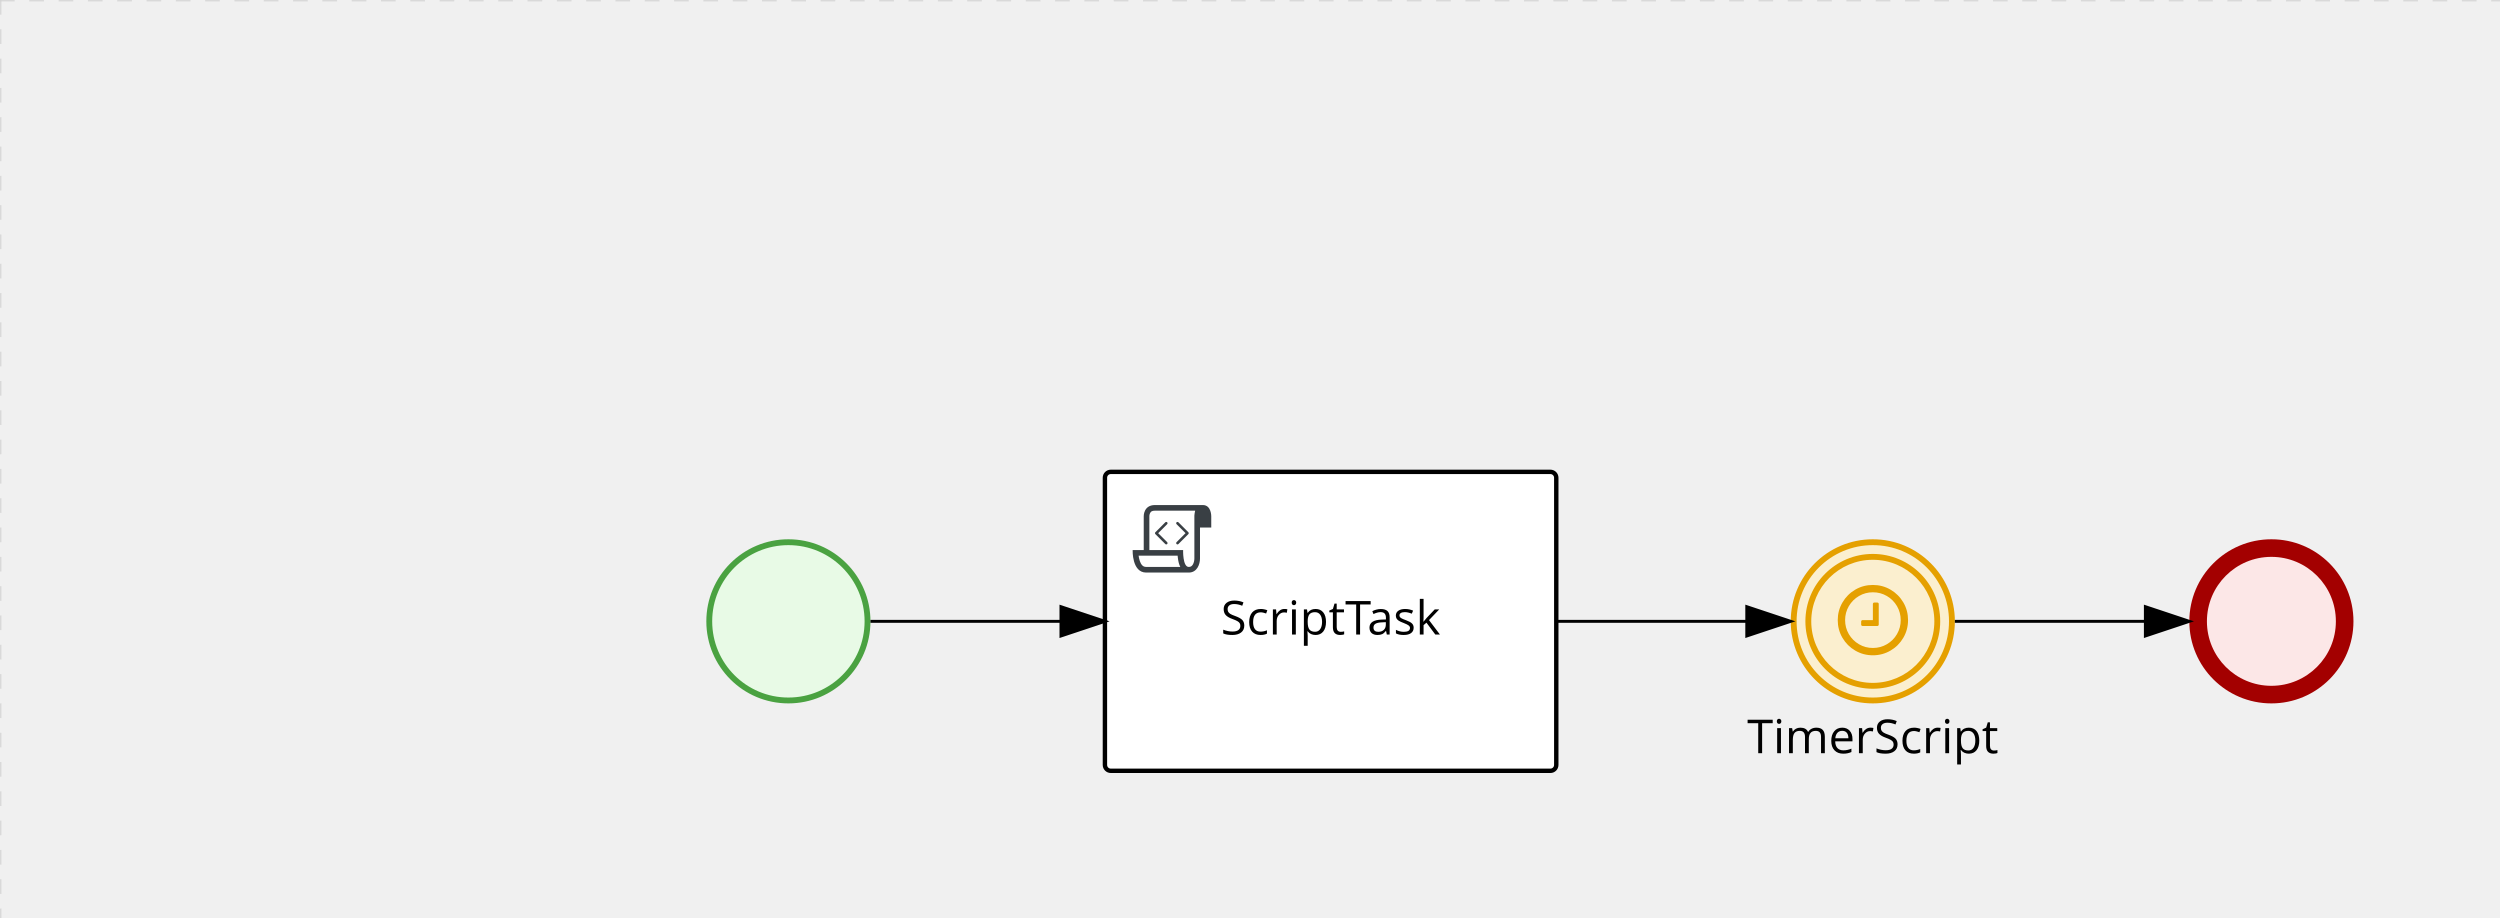
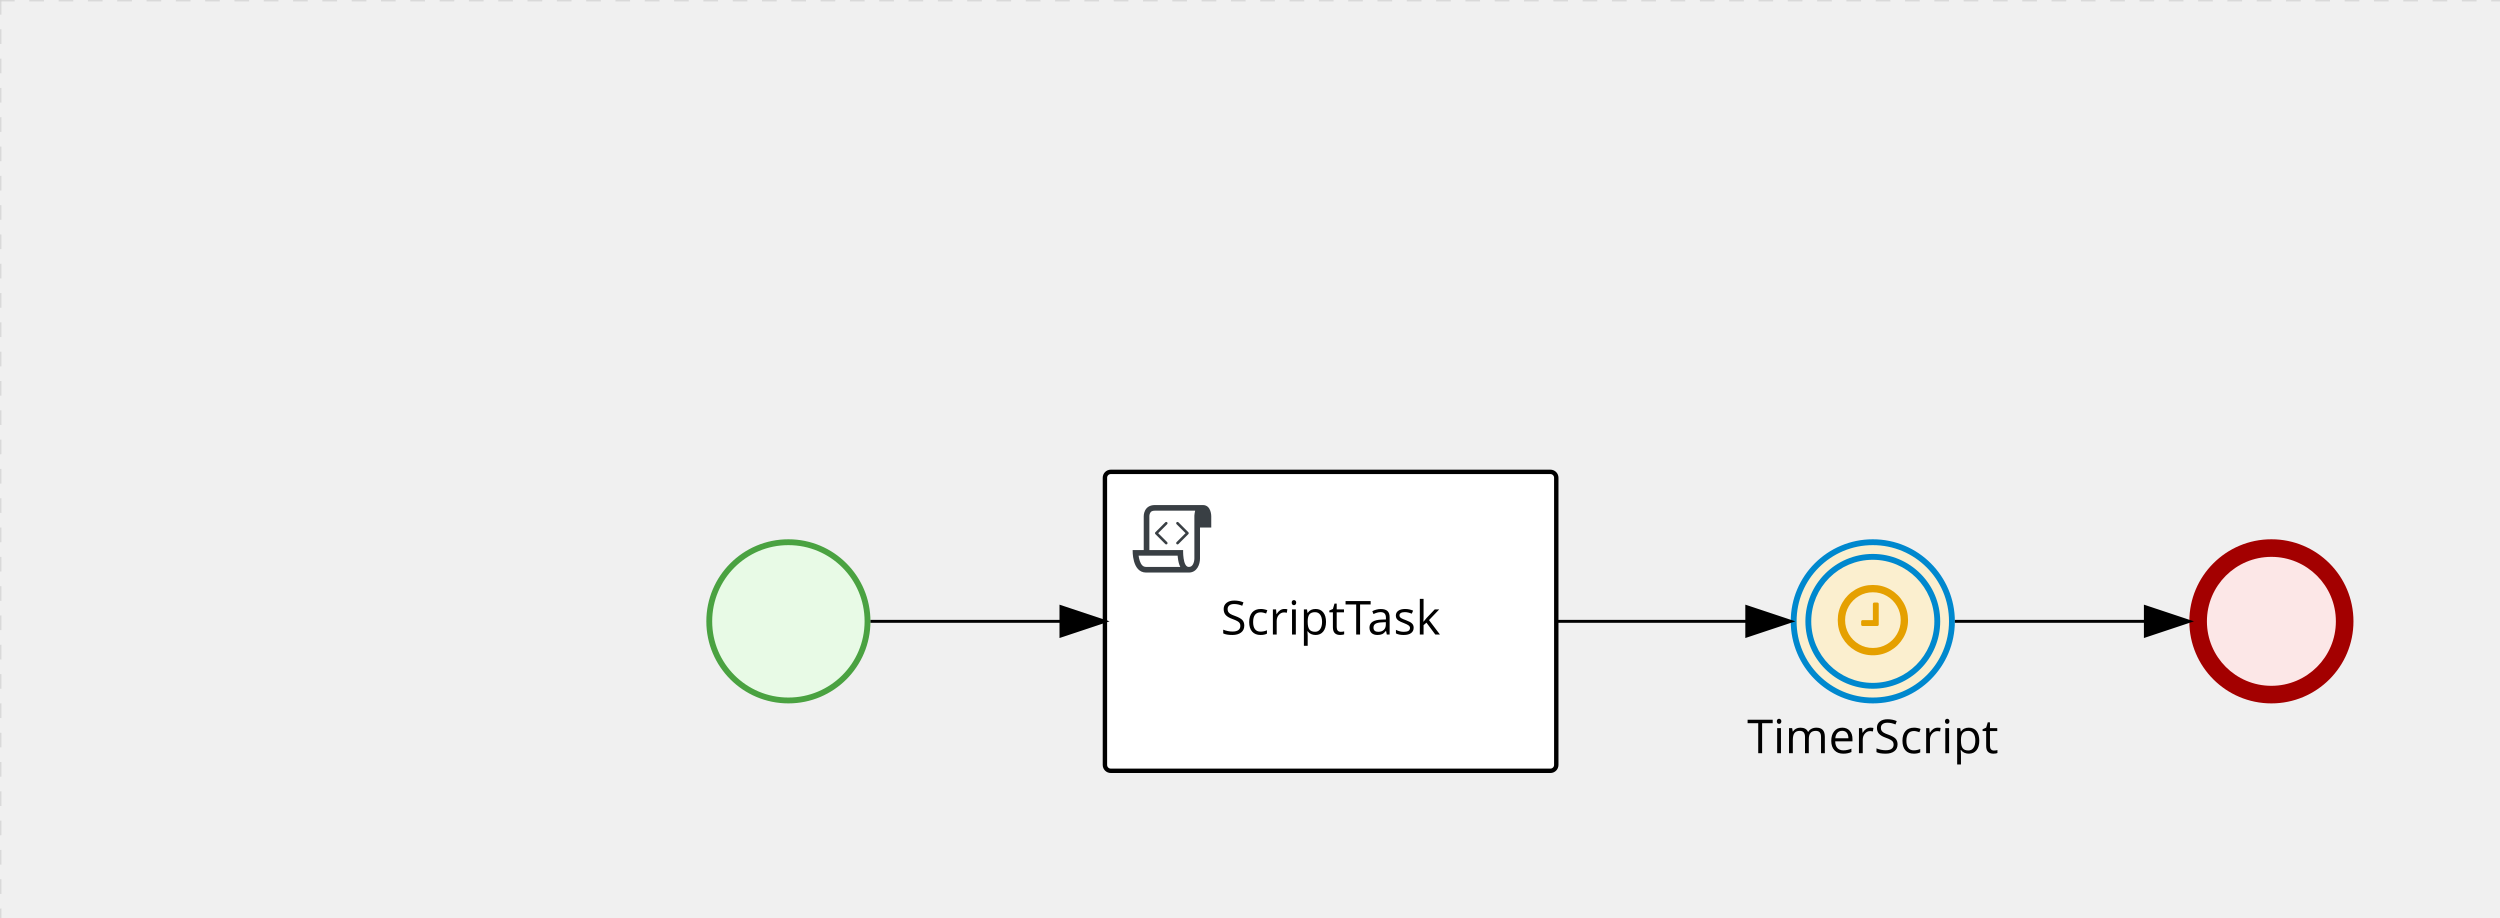
<svg xmlns="http://www.w3.org/2000/svg" version="1.1" width="853" height="313" viewBox="0 0 853 313">
  <defs />
  <g transform="matrix(1,0,0,1,0,0)">
    <g>
      <g>
        <g>
          <path fill="none" stroke="#d3d3d3" paint-order="fill stroke markers" d=" M 0 0 L 1200 0" stroke-miterlimit="10" stroke-opacity="0.8" stroke-dasharray="5" />
        </g>
        <g>
          <path fill="none" stroke="#d3d3d3" paint-order="fill stroke markers" d=" M 0 0 L 0 800" stroke-miterlimit="10" stroke-opacity="0.8" stroke-dasharray="5" />
        </g>
      </g>
      <g id="_32452E70-9DD1-4D7C-A552-BC9B9E6E8D47" bpmn2nodeid="_32452E70-9DD1-4D7C-A552-BC9B9E6E8D47" transform="matrix(1,0,0,1,241,184)">
        <g>
          <path fill="none" stroke="none" />
        </g>
        <g transform="matrix(0.125,0,0,0.125,0,0)">
          <g transform="matrix(1,0,0,1,0,0)">
            <path fill="#e8fae6" stroke="none" id="_32452E70-9DD1-4D7C-A552-BC9B9E6E8D47?shapeType=BACKGROUND" paint-order="stroke fill markers" d=" M 0 0 M 444 224 C 444 263.9 434.2 300.8 414.4 334.5 C 394.7 368.2 368 394.9 334.4 414.5 C 300.8 434.1 263.9 444 224 444 C 184.1 444 147.2 434.2 113.5 414.4 C 79.8 394.7 53.1 368 33.5 334.4 C 13.9 300.8 4 263.9 4 224 C 4 184.1 13.8 147.2 33.6 113.5 C 53.4 79.8 80.1 53.1 113.6 33.5 C 147.1 13.9 184.1 4 224 4 C 263.9 4 300.8 13.8 334.5 33.6 C 368.2 53.4 394.9 80.1 414.5 113.6 C 434.1 147.1 444 184.1 444 224 Z" />
          </g>
          <g>
            <g transform="matrix(1,0,0,1,0,0)">
              <g transform="matrix(1,0,0,1,0,0)">
                <path fill="rgb(74,162,65)" stroke="none" id="_32452E70-9DD1-4D7C-A552-BC9B9E6E8D47?shapeType=BORDER&amp;renderType=FILL" paint-order="stroke fill markers" d=" M 0 0 M 224 0 C 100.3 0 0 100.3 0 224 C 0 347.7 100.3 448 224 448 C 347.7 448 448 347.7 448 224 C 448 100.3 347.7 0 224 0 Z M 0 0 M 224 432 C 109.1 432 16 338.9 16 224 C 16 109.1 109.1 16 224 16 C 338.9 16 432 109.1 432 224 C 432 338.9 338.9 432 224 432 Z" />
              </g>
            </g>
          </g>
        </g>
        <g transform="matrix(1,0,0,1,28,61)" />
      </g>
-       <g id="_E3152210-696C-4454-B0A3-9D8E91992452" bpmn2nodeid="_E3152210-696C-4454-B0A3-9D8E91992452" transform="matrix(1,0,0,1,611,184)">
-         <g>
-           <path fill="none" stroke="none" />
-         </g>
-         <g transform="matrix(0.125,0,0,0.125,0,0)">
-           <g transform="matrix(1,0,0,1,0,0)">
-             <path fill="#fbefcf" stroke="none" id="_E3152210-696C-4454-B0A3-9D8E91992452?shapeType=BACKGROUND" paint-order="stroke fill markers" d=" M 0 0 M 444 224 C 444 263.9 434.2 300.8 414.4 334.5 C 394.7 368.2 368 394.9 334.4 414.5 C 300.8 434.1 263.9 444 224 444 C 184.1 444 147.2 434.2 113.5 414.4 C 79.8 394.7 53.1 368 33.5 334.4 C 13.9 300.8 4 263.9 4 224 C 4 184.1 13.8 147.2 33.6 113.5 C 53.4 79.8 80.1 53.1 113.6 33.5 C 147.1 13.9 184.1 4 224 4 C 263.9 4 300.8 13.8 334.5 33.6 C 368.2 53.4 394.9 80.1 414.5 113.6 C 434.1 147.1 444 184.1 444 224 Z" />
-           </g>
-           <g>
-             <g transform="matrix(1,0,0,1,0,0)">
-               <g transform="matrix(1,0,0,1,0,0)">
-                 <path fill="#e5a000" stroke="none" id="_E3152210-696C-4454-B0A3-9D8E91992452?shapeType=BORDER&amp;renderType=FILL" paint-order="stroke fill markers" d=" M 0 0 M 224 408 C 122.5 408 40 325.5 40 224 C 40 122.5 122.5 40 224 40 C 325.5 40 408 122.5 408 224 C 408 325.5 325.5 408 224 408 Z M 0 0 M 224 56 C 131.4 56 56 131.4 56 224 C 56 316.6 131.4 392 224 392 C 316.6 392 392 316.6 392 224 C 392 131.4 316.6 56 224 56 Z M 0 0 M 224 16 C 252.1 16 279.3 21.5 305 32.3 C 329.8 42.8 352 57.8 371.1 76.9 C 390.2 96 405.2 118.3 415.7 143 C 426.5 168.6 432 195.9 432 224 C 432 252.1 426.5 279.3 415.7 305 C 405.2 329.8 390.2 352 371.1 371.1 C 352 390.2 329.7 405.2 305 415.7 C 279.4 426.5 252.1 432 224 432 C 195.9 432 168.7 426.5 143 415.7 C 118.2 405.2 96 390.2 76.9 371.1 C 57.8 352 42.8 329.7 32.3 305 C 21.5 279.3 16 252.1 16 224 C 16 195.9 21.5 168.7 32.3 143 C 42.8 118.2 57.8 96 76.9 76.9 C 96 57.8 118.3 42.8 143 32.3 C 168.7 21.5 195.9 16 224 16 M 224 0 C 100.3 0 0 100.3 0 224 C 0 347.7 100.3 448 224 448 C 347.7 448 448 347.7 448 224 C 448 100.3 347.7 0 224 0 L 224 0 Z" />
-               </g>
-             </g>
-           </g>
-           <g>
-             <g transform="matrix(1,0,0,1,0,0)">
-               <g transform="matrix(1,0,0,1,0,0)">
-                 <path fill="#e5a000" stroke="none" id="_E3152210-696C-4454-B0A3-9D8E91992452undefined" paint-order="stroke fill markers" d=" M 0 0 M 240.2 176.7 L 240.2 232.7 C 240.2 233.9 239.8 234.8 239.1 235.6 C 238.4 236.4 237.4 236.7 236.2 236.7 L 196.2 236.7 C 195 236.7 194.1 236.3 193.3 235.6 C 192.5 234.9 192.2 233.9 192.2 232.7 L 192.2 224.7 C 192.2 223.5 192.6 222.6 193.3 221.8 C 194 221 195 220.7 196.2 220.7 L 224.2 220.7 L 224.2 176.7 C 224.2 175.5 224.6 174.6 225.3 173.8 C 226 173 227 172.7 228.2 172.7 L 236.2 172.7 C 237.3 172.7 238.3 173.1 239.1 173.8 C 239.9 174.5 240.2 175.5 240.2 176.7 Z M 0 0 M 300.2 220.7 C 300.2 206.9 296.8 194.2 290.1 182.6 C 283.3 171 274.1 161.7 262.5 154.9 C 250.8 148.1 238.1 144.7 224.3 144.7 C 210.5 144.7 197.8 148.1 186.2 154.9 C 174.6 161.7 165.4 170.9 158.6 182.5 C 151.8 194.1 148.4 206.9 148.4 220.7 C 148.4 234.5 151.8 247.2 158.5 258.8 C 165.3 270.4 174.6 279.7 186.2 286.5 C 197.8 293.3 210.5 296.7 224.3 296.7 C 238.1 296.7 250.8 293.3 262.4 286.5 C 274 279.7 283.3 270.5 290 258.9 C 296.8 247.2 300.2 234.5 300.2 220.7 Z M 0 0 M 320.2 220.7 C 320.2 238.1 315.9 254.2 307.3 268.9 C 298.7 283.6 287.1 295.3 272.4 303.8 C 257.7 312.4 241.6 316.7 224.2 316.7 C 206.8 316.7 190.7 312.4 176 303.8 C 161.3 295.2 149.7 283.6 141.1 268.9 C 132.5 254.2 128.3 238.1 128.3 220.7 C 128.3 203.3 132.6 187.2 141.2 172.5 C 149.8 157.8 161.4 146.1 176.1 137.5 C 190.8 128.9 206.9 124.7 224.3 124.7 C 241.7 124.7 257.8 129 272.5 137.6 C 287.2 146.2 298.9 157.9 307.4 172.5 C 316 187.2 320.2 203.3 320.2 220.7 Z" />
-               </g>
-             </g>
-           </g>
-         </g>
-         <g transform="matrix(1,0,0,1,-16,61)">
-           <text fill="#000000" stroke="none" font-family="Open Sans" font-size="12pt" font-style="normal" font-weight="normal" text-decoration="normal" x="44" y="12" text-anchor="middle" dominant-baseline="alphabetic">TimerScript</text>
-         </g>
-       </g>
      <g id="_FCCA9C96-39BF-45EB-8BAD-F0EC8521F8D5" bpmn2nodeid="_FCCA9C96-39BF-45EB-8BAD-F0EC8521F8D5" transform="matrix(1,0,0,1,747,184)">
        <g>
          <path fill="none" stroke="none" />
        </g>
        <g transform="matrix(0.125,0,0,0.125,0,0)">
          <g transform="matrix(1,0,0,1,0,0)">
            <path fill="#fce7e7" stroke="none" id="_FCCA9C96-39BF-45EB-8BAD-F0EC8521F8D5?shapeType=BACKGROUND" paint-order="stroke fill markers" d=" M 0 0 M 444 224 C 444 263.9 434.2 300.8 414.4 334.5 C 394.7 368.2 368 394.9 334.4 414.5 C 300.8 434.1 263.9 444 224 444 C 184.1 444 147.2 434.2 113.5 414.4 C 79.8 394.7 53.1 368 33.5 334.4 C 13.9 300.8 4 263.9 4 224 C 4 184.1 13.8 147.2 33.6 113.5 C 53.4 79.8 80.1 53.1 113.6 33.5 C 147.1 13.9 184.1 4 224 4 C 263.9 4 300.8 13.8 334.5 33.6 C 368.2 53.4 394.9 80.1 414.5 113.6 C 434.1 147.1 444 184.1 444 224 Z" />
          </g>
          <g>
            <g transform="matrix(1,0,0,1,0,0)">
              <g transform="matrix(1,0,0,1,0,0)">
                <path fill="rgb(163,0,0)" stroke="none" id="_FCCA9C96-39BF-45EB-8BAD-F0EC8521F8D5?shapeType=BORDER&amp;renderType=FILL" paint-order="stroke fill markers" d=" M 0 0 M 224 0 C 100.3 0 0 100.3 0 224 C 0 347.7 100.3 448 224 448 C 347.7 448 448 347.7 448 224 C 448 100.3 347.7 0 224 0 Z M 0 0 M 224 400 C 126.8 400 48 321.2 48 224 C 48 126.8 126.8 48 224 48 C 321.2 48 400 126.8 400 224 C 400 321.2 321.2 400 224 400 Z" />
              </g>
            </g>
          </g>
        </g>
        <g transform="matrix(1,0,0,1,28,61)" />
-       </g>
-       <g id="_0D23031C-DF55-4BDD-80AF-6724D2C98DB9" bpmn2nodeid="_0D23031C-DF55-4BDD-80AF-6724D2C98DB9" transform="matrix(1,0,0,1,0,0)">
-         <g>
-           <path fill="none" stroke="rgb(0,0,0)" paint-order="fill stroke markers" d=" M 667 212 L 732 212" stroke-miterlimit="10" stroke-dasharray="" />
-         </g>
-         <g transform="matrix(1,0,0,1,667,212)" />
-         <g transform="matrix(6.123233995736766e-17,1,-1,6.123233995736766e-17,747,207)">
-           <path fill="rgb(0,0,0)" stroke="rgb(0,0,0)" paint-order="fill stroke markers" d=" M 10 15 L 0 15 L 5 0 Z" stroke-miterlimit="10" stroke-dasharray="" />
-         </g>
-         <g transform="matrix(1,0,0,1,667,202)" />
      </g>
      <g transform="matrix(1,0,0,1,241,184)" />
      <g transform="matrix(1,0,0,1,747,184)" />
      <g id="_D38169D2-5D7E-4526-B6C6-6501DF16D9EB" bpmn2nodeid="_D38169D2-5D7E-4526-B6C6-6501DF16D9EB" transform="matrix(1,0,0,1,377,161)">
        <g>
          <path fill="none" stroke="none" />
        </g>
        <g transform="matrix(1,0,0,1,0,0)">
          <path fill="#ffffff" stroke="none" id="_D38169D2-5D7E-4526-B6C6-6501DF16D9EB?shapeType=BACKGROUND" paint-order="stroke fill markers" d=" M 2 0 L 152 0 L 152 0 A 2 2 0 0 1 154 2 L 154 100 L 154 100 A 2 2 0 0 1 152 102 L 2 102 L 2 102 A 2 2 0 0 1 0 100 L 0 2 L 0 2 A 2 2 0 0 1 2 0 Z" />
        </g>
        <g transform="matrix(1,0,0,1,0,0)">
          <path fill="none" stroke="rgb(0,0,0)" id="_D38169D2-5D7E-4526-B6C6-6501DF16D9EB?shapeType=BORDER&amp;renderType=STROKE" paint-order="fill stroke markers" d=" M 2 0 L 152 0 L 152 0 A 2 2 0 0 1 154 2 L 154 100 L 154 100 A 2 2 0 0 1 152 102 L 2 102 L 2 102 A 2 2 0 0 1 0 100 L 0 2 L 0 2 A 2 2 0 0 1 2 0 Z" stroke-miterlimit="10" stroke-width="1.5" stroke-dasharray="" />
        </g>
        <g>
          <g transform="matrix(0.06,0,0,0.06,9.4,9.4)">
            <g transform="matrix(1,0,0,1,0,0)">
              <path fill="#393f44" stroke="none" id="_D38169D2-5D7E-4526-B6C6-6501DF16D9EBundefined" paint-order="stroke fill markers" d=" M 0 0 M 197.3 130.2 C 194.4 127.3 189.6 127.3 186.7 130.2 L 130.2 186.7 C 127.3 189.6 127.3 194.4 130.2 197.3 L 186.7 253.8 C 188.1 255.3 190.1 256 192 256 C 193.9 256 195.9 255.3 197.3 253.7 C 200.2 250.8 200.2 246 197.3 243.1 L 146.2 192 L 197.3 140.8 C 200.2 137.9 200.2 133.1 197.3 130.2 Z" />
            </g>
            <g transform="matrix(1,0,0,1,0,0)">
              <path fill="#393f44" stroke="none" id="_D38169D2-5D7E-4526-B6C6-6501DF16D9EBundefined" paint-order="stroke fill markers" d=" M 0 0 M 261.3 130.2 C 258.4 127.3 253.6 127.3 250.7 130.2 C 247.8 133.1 247.8 137.9 250.7 140.8 L 301.8 191.9 L 250.7 243 C 247.8 245.9 247.8 250.7 250.7 253.6 C 252.1 255.3 254.1 256 256 256 C 257.9 256 259.9 255.3 261.3 253.8 L 317.8 197.3 C 320.7 194.4 320.7 189.6 317.8 186.7 L 261.3 130.2 Z" />
            </g>
            <g transform="matrix(1,0,0,1,0,0)">
              <path fill="#393f44" stroke="none" id="_D38169D2-5D7E-4526-B6C6-6501DF16D9EBundefined" paint-order="stroke fill markers" d=" M 0 0 M 400 32 C 400 32 152.8 32 128 32 C 62 32 64 96 64 96 L 64 288 L 1 288 C 1 288 -4 416 78 416 L 320 416 C 368 416 384 368 384 336 C 384 314.2 384 224.4 384 160 L 448 160 L 448 96 C 448 96 449 32 400 32 Z M 0 0 M 78 383.9 C 68.5 383.9 61.6 381.1 55.5 374.9 C 43.4 362.4 37.5 339.6 34.9 320 L 256.9 320 C 257.1 322.7 257.3 325.4 257.6 328.2 C 260 351.6 264.7 370.1 271.9 383.9 L 78 383.9 L 78 383.9 Z M 0 0 M 352 336 C 352 345.9 349.6 360.3 342.9 371 C 337.2 380.1 330.4 384 320 384 C 285 384 288 288 288 288 L 96 288 L 96 96 L 96 95.9 L 96 95.1 C 96 90.6 97.6 78.3 104.7 71.2 C 106.5 69.4 111.9 64 128 64 L 356.5 64 C 354.4 72.8 352.8 81.8 352.2 89.9 C 352.2 90.5 352.1 91.1 352.1 91.7 C 352.1 92 352.1 92.3 352.1 92.6 C 352 94.8 352 96 352 96 L 352 160 L 352 336 Z" />
            </g>
          </g>
        </g>
        <g transform="matrix(1,0,0,1,38.5,43.5)">
          <text fill="#000000" stroke="none" font-family="Open Sans" font-size="12pt" font-style="normal" font-weight="normal" text-decoration="normal" x="38.5" y="12" text-anchor="middle" dominant-baseline="alphabetic">ScriptTask</text>
        </g>
      </g>
      <g id="_F5D2782D-E824-4D6A-BB87-15FE47743F5F" bpmn2nodeid="_F5D2782D-E824-4D6A-BB87-15FE47743F5F" transform="matrix(1,0,0,1,0,0)">
        <g>
          <path fill="none" stroke="rgb(0,0,0)" paint-order="fill stroke markers" d=" M 297 212 L 362 212" stroke-miterlimit="10" stroke-dasharray="" />
        </g>
        <g transform="matrix(1,0,0,1,297,212)" />
        <g transform="matrix(6.123233995736766e-17,1,-1,6.123233995736766e-17,377,207)">
          <path fill="rgb(0,0,0)" stroke="rgb(0,0,0)" paint-order="fill stroke markers" d=" M 10 15 L 0 15 L 5 0 Z" stroke-miterlimit="10" stroke-dasharray="" />
        </g>
        <g transform="matrix(1,0,0,1,297,202)" />
      </g>
+       <g transform="matrix(1,0,0,1,377,161)" />
+       <g id="_E3152210-696C-4454-B0A3-9D8E91992452" bpmn2nodeid="_E3152210-696C-4454-B0A3-9D8E91992452" transform="matrix(1,0,0,1,611,184)">
+         <g>
+           <path fill="none" stroke="none" />
+         </g>
+         <g transform="matrix(0.125,0,0,0.125,0,0)">
+           <g transform="matrix(1,0,0,1,0,0)">
+             <path fill="#fbefcf" stroke="none" id="_E3152210-696C-4454-B0A3-9D8E91992452?shapeType=BACKGROUND" paint-order="stroke fill markers" d=" M 0 0 M 444 224 C 444 263.9 434.2 300.8 414.4 334.5 C 394.7 368.2 368 394.9 334.4 414.5 C 300.8 434.1 263.9 444 224 444 C 184.1 444 147.2 434.2 113.5 414.4 C 79.8 394.7 53.1 368 33.5 334.4 C 13.9 300.8 4 263.9 4 224 C 4 184.1 13.8 147.2 33.6 113.5 C 53.4 79.8 80.1 53.1 113.6 33.5 C 147.1 13.9 184.1 4 224 4 C 263.9 4 300.8 13.8 334.5 33.6 C 368.2 53.4 394.9 80.1 414.5 113.6 C 434.1 147.1 444 184.1 444 224 Z" />
+           </g>
+           <g>
+             <g transform="matrix(1,0,0,1,0,0)">
+               <g transform="matrix(1,0,0,1,0,0)">
+                 <path fill="rgb(0,136,206)" stroke="none" id="_E3152210-696C-4454-B0A3-9D8E91992452?shapeType=BORDER&amp;renderType=FILL" paint-order="stroke fill markers" d=" M 0 0 M 224 408 C 122.5 408 40 325.5 40 224 C 40 122.5 122.5 40 224 40 C 325.5 40 408 122.5 408 224 C 408 325.5 325.5 408 224 408 Z M 0 0 M 224 56 C 131.4 56 56 131.4 56 224 C 56 316.6 131.4 392 224 392 C 316.6 392 392 316.6 392 224 C 392 131.4 316.6 56 224 56 Z M 0 0 M 224 16 C 252.1 16 279.3 21.5 305 32.3 C 329.8 42.8 352 57.8 371.1 76.9 C 390.2 96 405.2 118.3 415.7 143 C 426.5 168.6 432 195.9 432 224 C 432 252.1 426.5 279.3 415.7 305 C 405.2 329.8 390.2 352 371.1 371.1 C 352 390.2 329.7 405.2 305 415.7 C 279.4 426.5 252.1 432 224 432 C 195.9 432 168.7 426.5 143 415.7 C 118.2 405.2 96 390.2 76.9 371.1 C 57.8 352 42.8 329.7 32.3 305 C 21.5 279.3 16 252.1 16 224 C 16 195.9 21.5 168.7 32.3 143 C 42.8 118.2 57.8 96 76.9 76.9 C 96 57.8 118.3 42.8 143 32.3 C 168.7 21.5 195.9 16 224 16 M 224 0 C 100.3 0 0 100.3 0 224 C 0 347.7 100.3 448 224 448 C 347.7 448 448 347.7 448 224 C 448 100.3 347.7 0 224 0 L 224 0 Z" />
+               </g>
+             </g>
+           </g>
+           <g>
+             <g transform="matrix(1,0,0,1,0,0)">
+               <g transform="matrix(1,0,0,1,0,0)">
+                 <path fill="#e5a000" stroke="none" id="_E3152210-696C-4454-B0A3-9D8E91992452undefined" paint-order="stroke fill markers" d=" M 0 0 M 240.2 176.7 L 240.2 232.7 C 240.2 233.9 239.8 234.8 239.1 235.6 C 238.4 236.4 237.4 236.7 236.2 236.7 L 196.2 236.7 C 195 236.7 194.1 236.3 193.3 235.6 C 192.5 234.9 192.2 233.9 192.2 232.7 L 192.2 224.7 C 192.2 223.5 192.6 222.6 193.3 221.8 C 194 221 195 220.7 196.2 220.7 L 224.2 220.7 L 224.2 176.7 C 224.2 175.5 224.6 174.6 225.3 173.8 C 226 173 227 172.7 228.2 172.7 L 236.2 172.7 C 237.3 172.7 238.3 173.1 239.1 173.8 C 239.9 174.5 240.2 175.5 240.2 176.7 Z M 0 0 M 300.2 220.7 C 300.2 206.9 296.8 194.2 290.1 182.6 C 283.3 171 274.1 161.7 262.5 154.9 C 250.8 148.1 238.1 144.7 224.3 144.7 C 210.5 144.7 197.8 148.1 186.2 154.9 C 174.6 161.7 165.4 170.9 158.6 182.5 C 151.8 194.1 148.4 206.9 148.4 220.7 C 148.4 234.5 151.8 247.2 158.5 258.8 C 165.3 270.4 174.6 279.7 186.2 286.5 C 197.8 293.3 210.5 296.7 224.3 296.7 C 238.1 296.7 250.8 293.3 262.4 286.5 C 274 279.7 283.3 270.5 290 258.9 C 296.8 247.2 300.2 234.5 300.2 220.7 Z M 0 0 M 320.2 220.7 C 320.2 238.1 315.9 254.2 307.3 268.9 C 298.7 283.6 287.1 295.3 272.4 303.8 C 257.7 312.4 241.6 316.7 224.2 316.7 C 206.8 316.7 190.7 312.4 176 303.8 C 161.3 295.2 149.7 283.6 141.1 268.9 C 132.5 254.2 128.3 238.1 128.3 220.7 C 128.3 203.3 132.6 187.2 141.2 172.5 C 149.8 157.8 161.4 146.1 176.1 137.5 C 190.8 128.9 206.9 124.7 224.3 124.7 C 241.7 124.7 257.8 129 272.5 137.6 C 287.2 146.2 298.9 157.9 307.4 172.5 C 316 187.2 320.2 203.3 320.2 220.7 Z" />
+               </g>
+             </g>
+           </g>
+         </g>
+         <g transform="matrix(1,0,0,1,-16,61)">
+           <text fill="#000000" stroke="none" font-family="Open Sans" font-size="12pt" font-style="normal" font-weight="normal" text-decoration="normal" x="44" y="12" text-anchor="middle" dominant-baseline="alphabetic">TimerScript</text>
+         </g>
+       </g>
+       <g id="_0D23031C-DF55-4BDD-80AF-6724D2C98DB9" bpmn2nodeid="_0D23031C-DF55-4BDD-80AF-6724D2C98DB9" transform="matrix(1,0,0,1,0,0)">
+         <g>
+           <path fill="none" stroke="rgb(0,0,0)" paint-order="fill stroke markers" d=" M 667 212 L 732 212" stroke-miterlimit="10" stroke-dasharray="" />
+         </g>
+         <g transform="matrix(1,0,0,1,667,212)" />
+         <g transform="matrix(6.123233995736766e-17,1,-1,6.123233995736766e-17,747,207)">
+           <path fill="rgb(0,0,0)" stroke="rgb(0,0,0)" paint-order="fill stroke markers" d=" M 10 15 L 0 15 L 5 0 Z" stroke-miterlimit="10" stroke-dasharray="" />
+         </g>
+         <g transform="matrix(1,0,0,1,667,202)" />
+       </g>
      <g id="_C93FDBBF-DE1B-46AE-A02B-87722A443DA9" bpmn2nodeid="_C93FDBBF-DE1B-46AE-A02B-87722A443DA9" transform="matrix(1,0,0,1,0,0)">
        <g>
          <path fill="none" stroke="rgb(0,0,0)" paint-order="fill stroke markers" d=" M 531 212 L 596 212" stroke-miterlimit="10" stroke-dasharray="" />
        </g>
        <g transform="matrix(1,0,0,1,531,212)" />
        <g transform="matrix(6.123233995736766e-17,1,-1,6.123233995736766e-17,611,207)">
          <path fill="rgb(0,0,0)" stroke="rgb(0,0,0)" paint-order="fill stroke markers" d=" M 10 15 L 0 15 L 5 0 Z" stroke-miterlimit="10" stroke-dasharray="" />
        </g>
        <g transform="matrix(1,0,0,1,531,202)" />
      </g>
-       <g transform="matrix(1,0,0,1,377,161)" />
      <g transform="matrix(1,0,0,1,611,184)" />
    </g>
  </g>
</svg>
